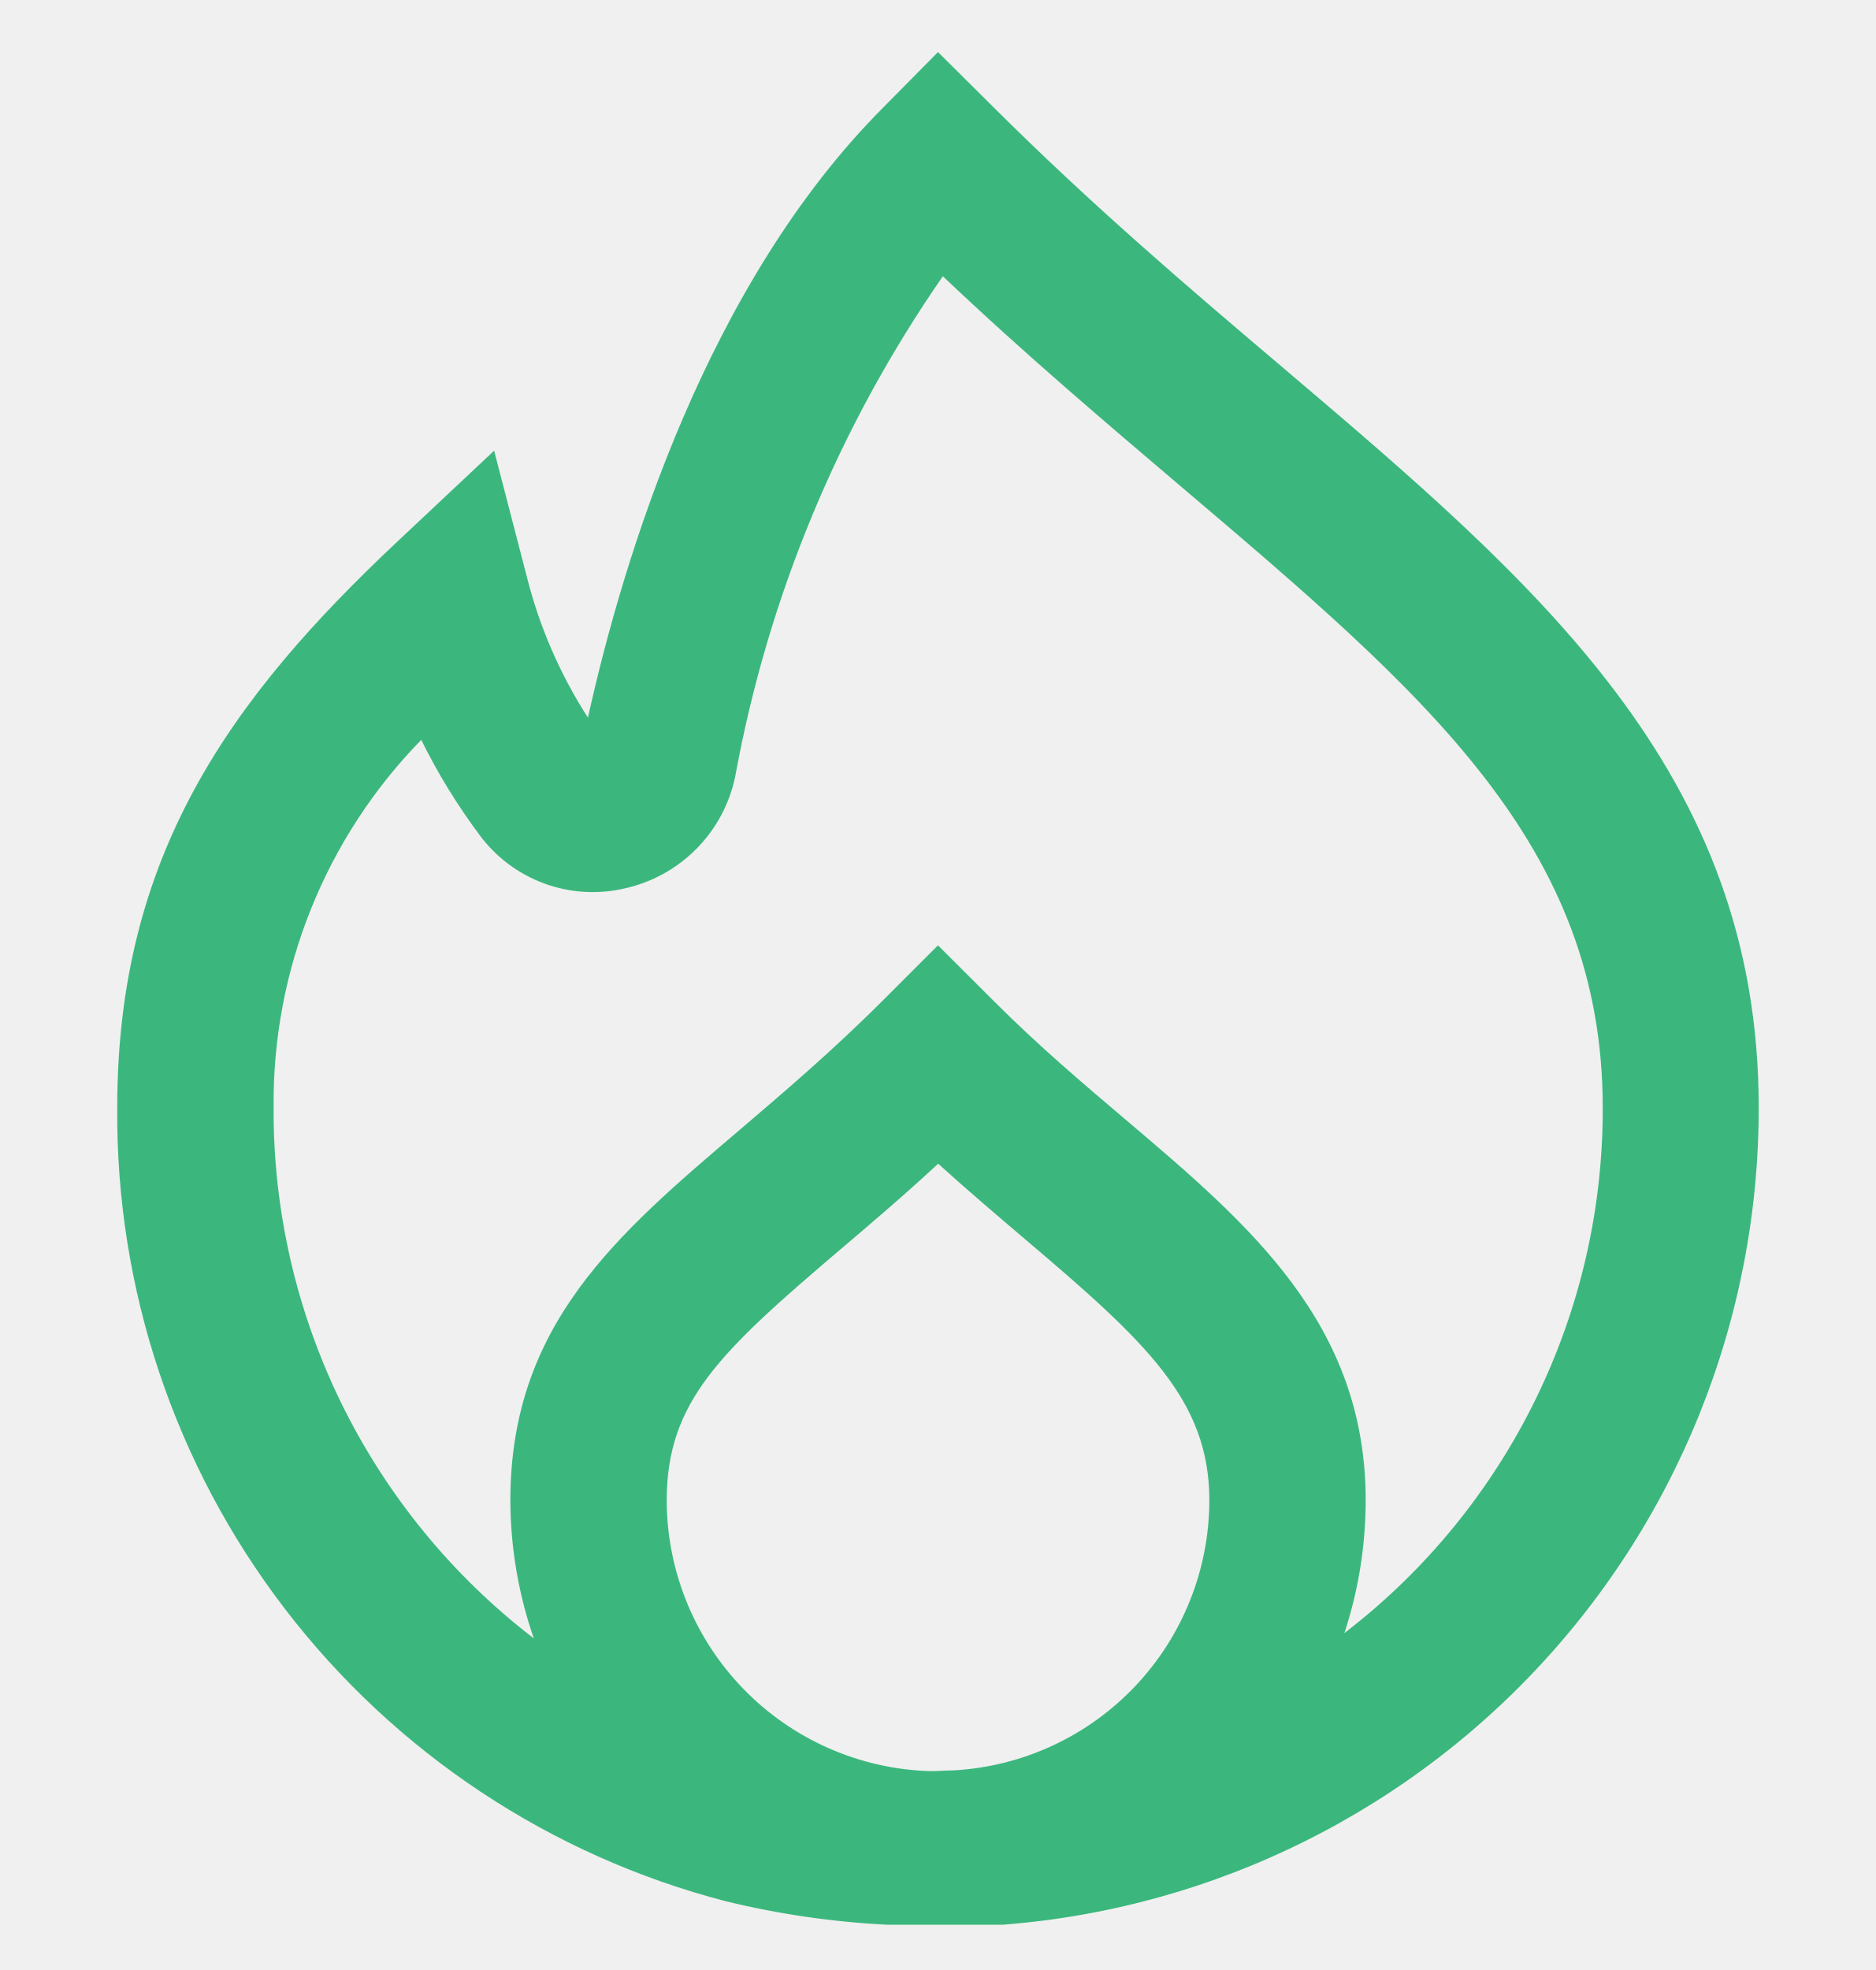
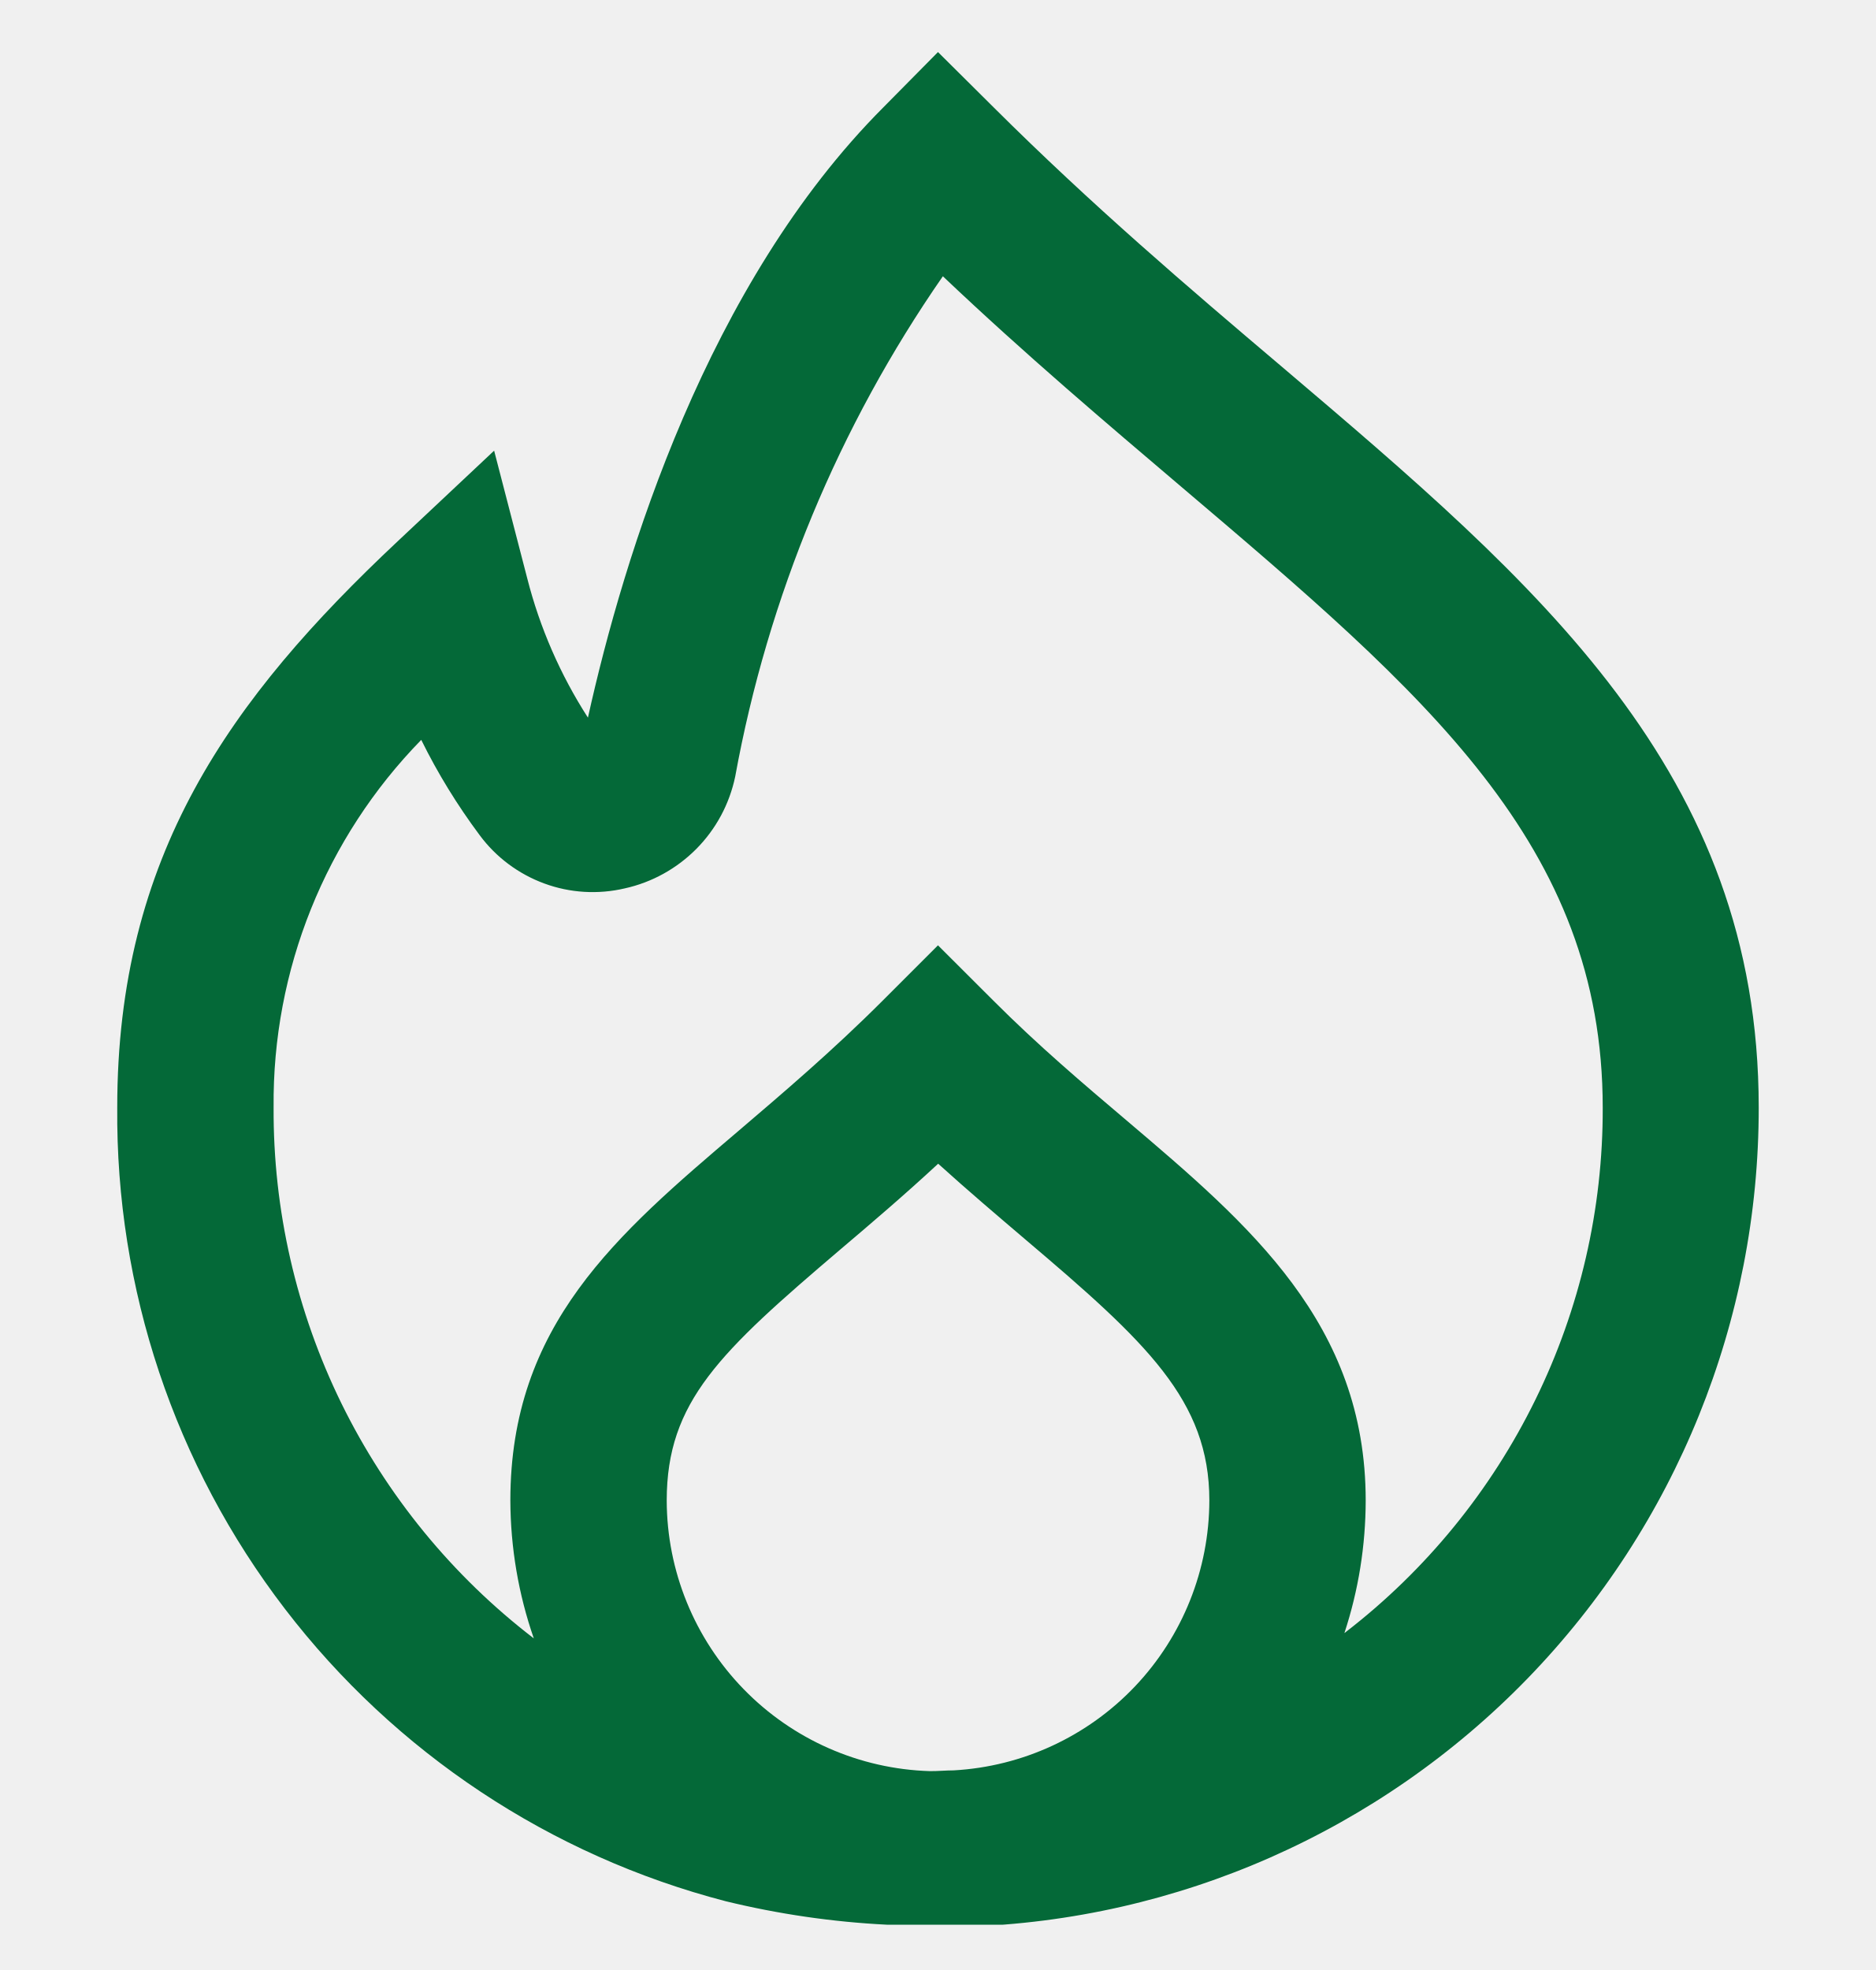
<svg xmlns="http://www.w3.org/2000/svg" width="20" height="21" viewBox="0 0 20 21" fill="none">
  <g clip-path="url(#clip0)">
-     <path d="M13.667 3.91C12.667 3.063 11.637 2.184 10.594 1.145L10 0.555L9.417 1.145C7.54 3.027 6.653 5.916 6.268 7.65C5.974 7.193 5.755 6.691 5.621 6.165L5.268 4.804L4.243 5.767C2.447 7.453 1.25 9.125 1.25 11.804C1.233 13.736 1.862 15.618 3.038 17.151C4.213 18.684 5.867 19.781 7.737 20.267C8.3 20.404 8.875 20.488 9.454 20.517C9.635 20.54 9.818 20.552 10 20.553C10.096 20.553 10.189 20.545 10.283 20.539C12.553 20.471 14.707 19.52 16.288 17.89C17.869 16.259 18.752 14.077 18.75 11.806C18.75 8.227 16.394 6.227 13.667 3.91ZM10.167 18.872C10.083 18.872 10 18.881 9.912 18.88C9.162 18.857 8.45 18.543 7.927 18.005C7.404 17.467 7.11 16.747 7.108 15.996C7.108 14.94 7.675 14.413 8.957 13.321C9.281 13.046 9.633 12.747 10.002 12.405C10.327 12.699 10.642 12.966 10.932 13.213C12.221 14.306 12.893 14.927 12.893 15.994C12.892 16.731 12.609 17.44 12.102 17.975C11.595 18.51 10.903 18.831 10.167 18.872ZM14.35 17.396L14.333 17.408C14.483 16.952 14.559 16.476 14.56 15.996C14.56 14.109 13.322 13.057 12.012 11.945C11.547 11.551 11.068 11.145 10.59 10.666L10 10.077L9.411 10.666C8.871 11.206 8.342 11.655 7.877 12.052C6.57 13.164 5.441 14.125 5.441 15.996C5.443 16.497 5.527 16.993 5.691 17.465C4.823 16.799 4.122 15.942 3.64 14.96C3.159 13.978 2.911 12.898 2.917 11.804C2.903 10.341 3.469 8.933 4.491 7.887C4.667 8.244 4.876 8.584 5.114 8.903C5.288 9.138 5.528 9.317 5.803 9.418C6.077 9.519 6.376 9.537 6.661 9.47C6.951 9.406 7.216 9.259 7.425 9.048C7.634 8.837 7.777 8.57 7.838 8.279C8.187 6.364 8.942 4.545 10.052 2.945C10.931 3.779 11.802 4.516 12.588 5.184C15.197 7.4 17.087 9.002 17.087 11.809C17.09 12.888 16.844 13.953 16.369 14.921C15.894 15.89 15.203 16.737 14.349 17.396H14.35Z" fill="#3BB77E" />
+     <path d="M13.667 3.91C12.667 3.063 11.637 2.184 10.594 1.145L10 0.555L9.417 1.145C7.54 3.027 6.653 5.916 6.268 7.65C5.974 7.193 5.755 6.691 5.621 6.165L5.268 4.804L4.243 5.767C2.447 7.453 1.25 9.125 1.25 11.804C1.233 13.736 1.862 15.618 3.038 17.151C4.213 18.684 5.867 19.781 7.737 20.267C8.3 20.404 8.875 20.488 9.454 20.517C9.635 20.54 9.818 20.552 10 20.553C10.096 20.553 10.189 20.545 10.283 20.539C12.553 20.471 14.707 19.52 16.288 17.89C17.869 16.259 18.752 14.077 18.75 11.806C18.75 8.227 16.394 6.227 13.667 3.91ZM10.167 18.872C10.083 18.872 10 18.881 9.912 18.88C9.162 18.857 8.45 18.543 7.927 18.005C7.404 17.467 7.11 16.747 7.108 15.996C7.108 14.94 7.675 14.413 8.957 13.321C9.281 13.046 9.633 12.747 10.002 12.405C10.327 12.699 10.642 12.966 10.932 13.213C12.221 14.306 12.893 14.927 12.893 15.994C12.892 16.731 12.609 17.44 12.102 17.975C11.595 18.51 10.903 18.831 10.167 18.872ZM14.35 17.396L14.333 17.408C14.483 16.952 14.559 16.476 14.56 15.996C14.56 14.109 13.322 13.057 12.012 11.945C11.547 11.551 11.068 11.145 10.59 10.666L10 10.077L9.411 10.666C8.871 11.206 8.342 11.655 7.877 12.052C6.57 13.164 5.441 14.125 5.441 15.996C5.443 16.497 5.527 16.993 5.691 17.465C4.823 16.799 4.122 15.942 3.64 14.96C3.159 13.978 2.911 12.898 2.917 11.804C2.903 10.341 3.469 8.933 4.491 7.887C4.667 8.244 4.876 8.584 5.114 8.903C5.288 9.138 5.528 9.317 5.803 9.418C6.077 9.519 6.376 9.537 6.661 9.47C6.951 9.406 7.216 9.259 7.425 9.048C7.634 8.837 7.777 8.57 7.838 8.279C8.187 6.364 8.942 4.545 10.052 2.945C10.931 3.779 11.802 4.516 12.588 5.184C15.197 7.4 17.087 9.002 17.087 11.809C17.09 12.888 16.844 13.953 16.369 14.921C15.894 15.89 15.203 16.737 14.349 17.396H14.35Z" fill="#046938" />
  </g>
  <defs>
    <clipPath id="clip0">
      <rect width="20" height="20" fill="white" transform="translate(0 0.517151)" />
    </clipPath>
  </defs>
</svg>
